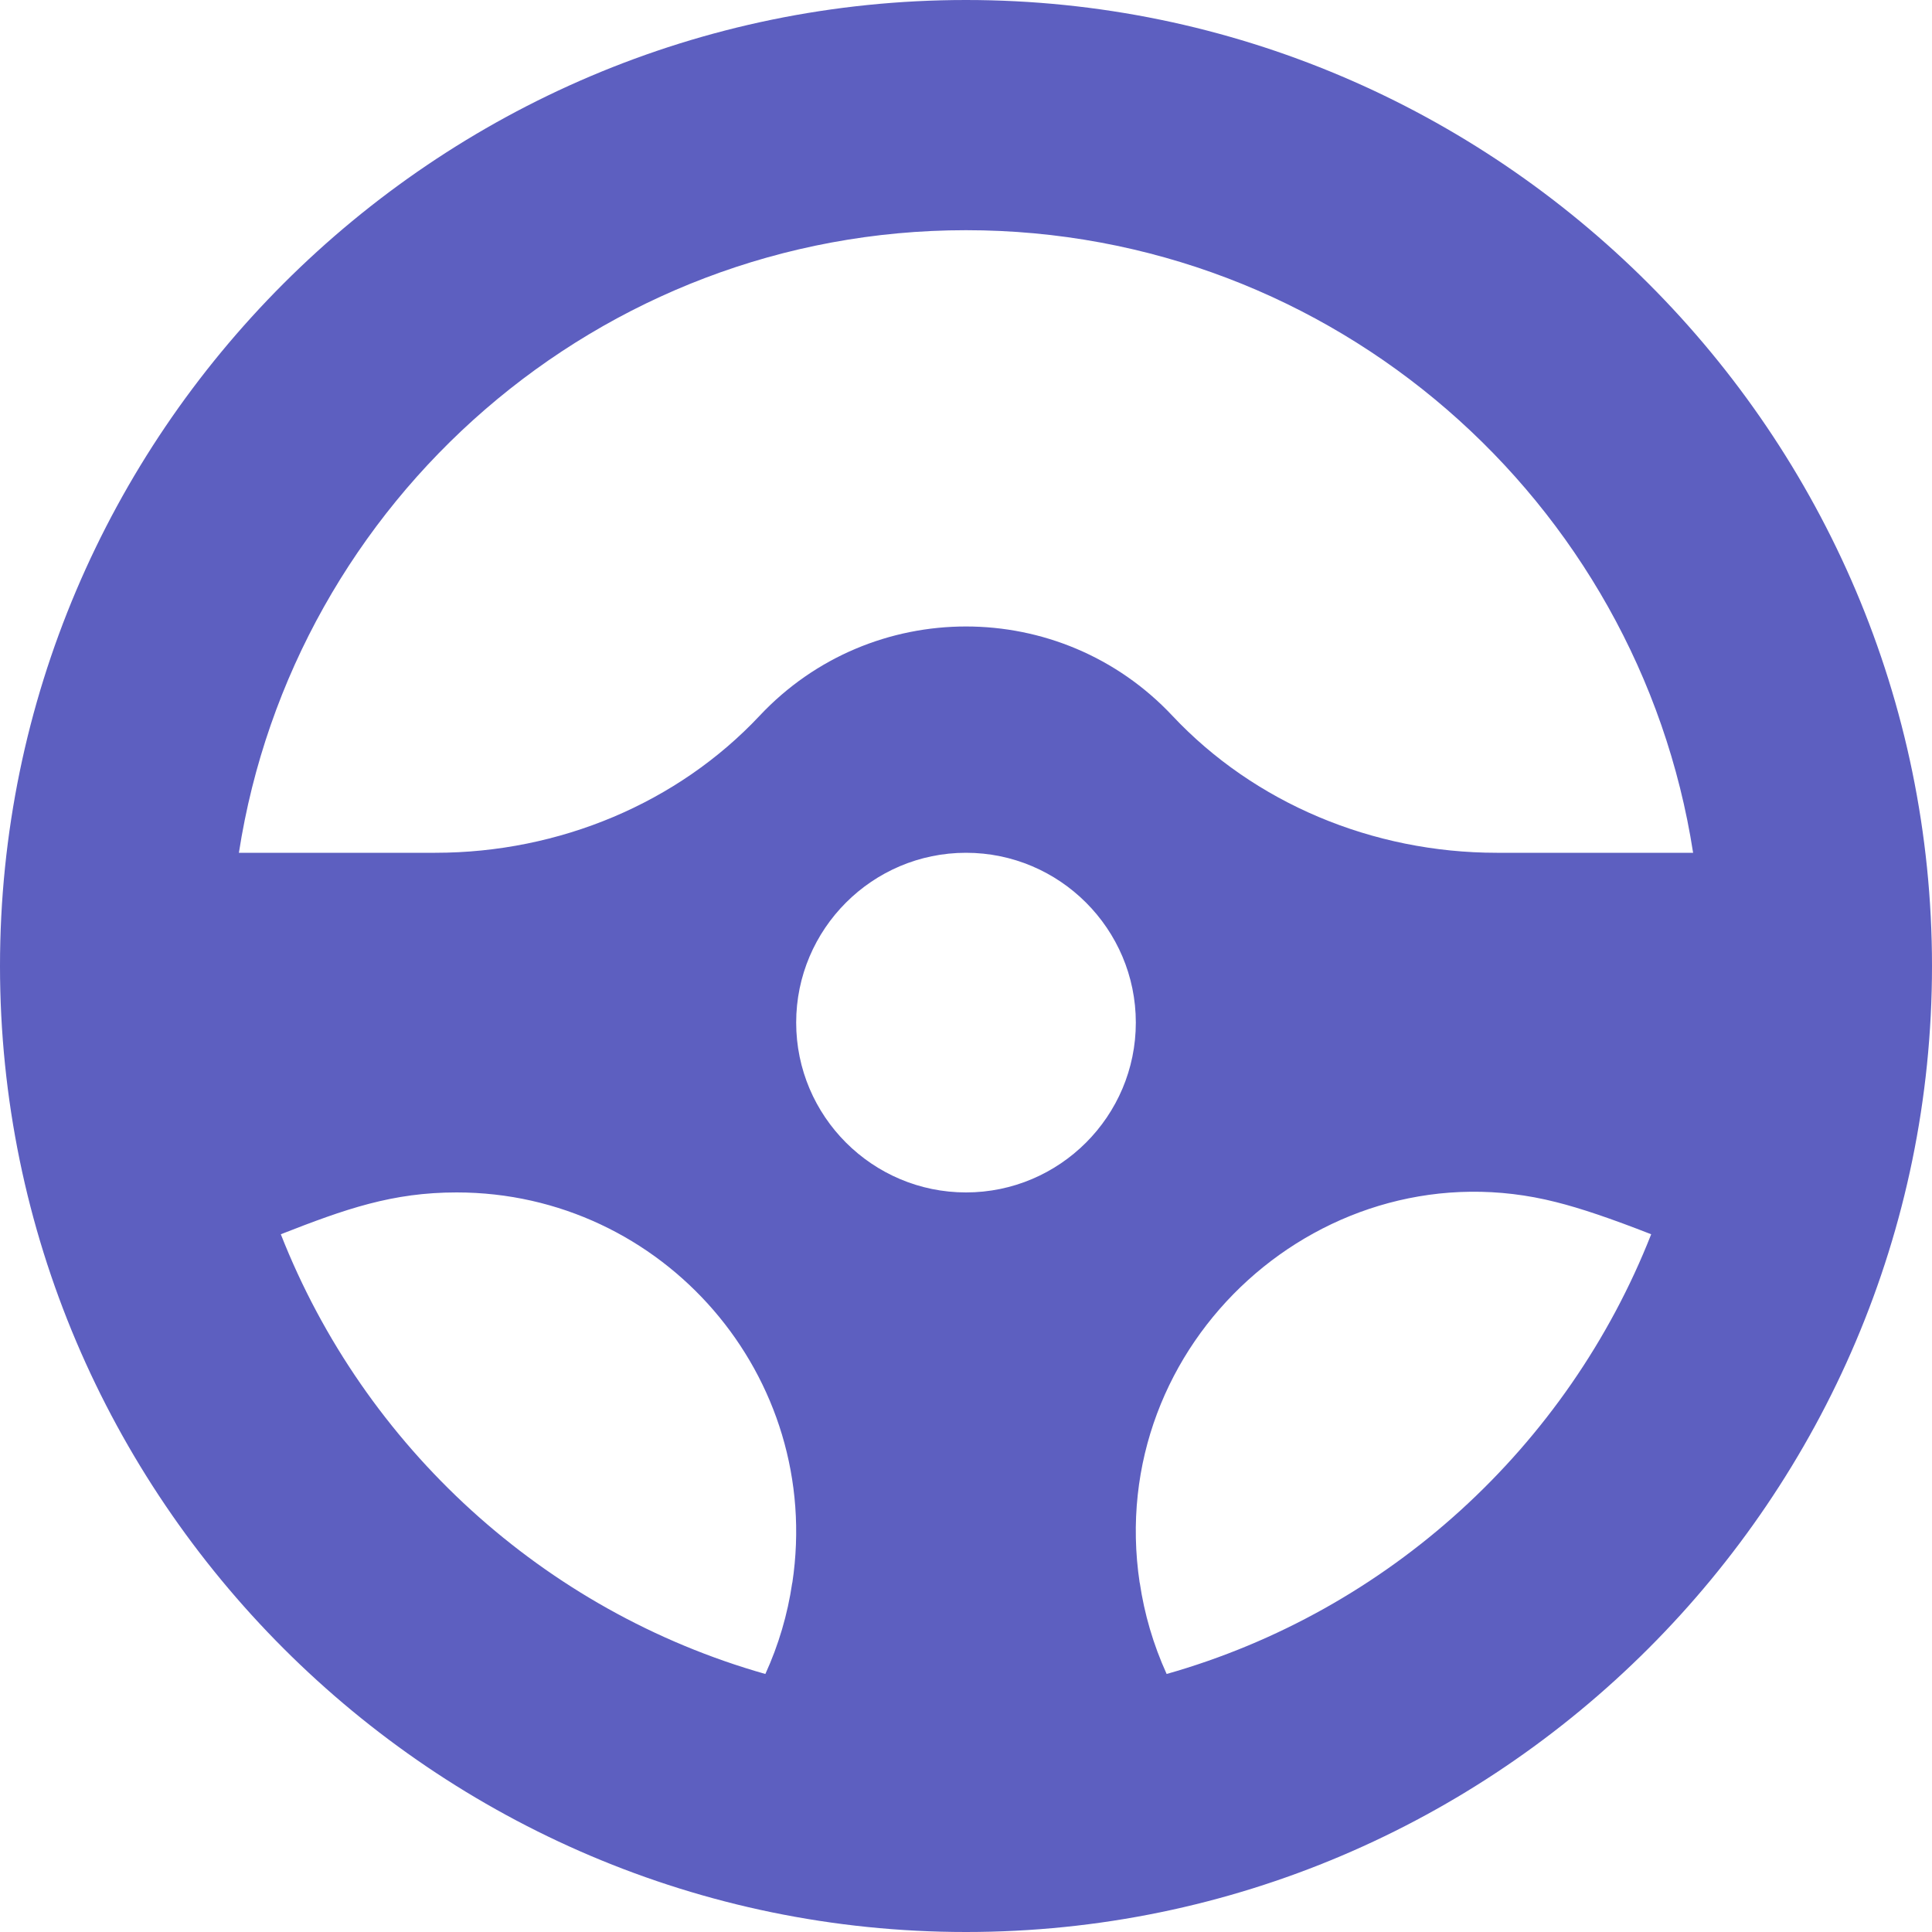
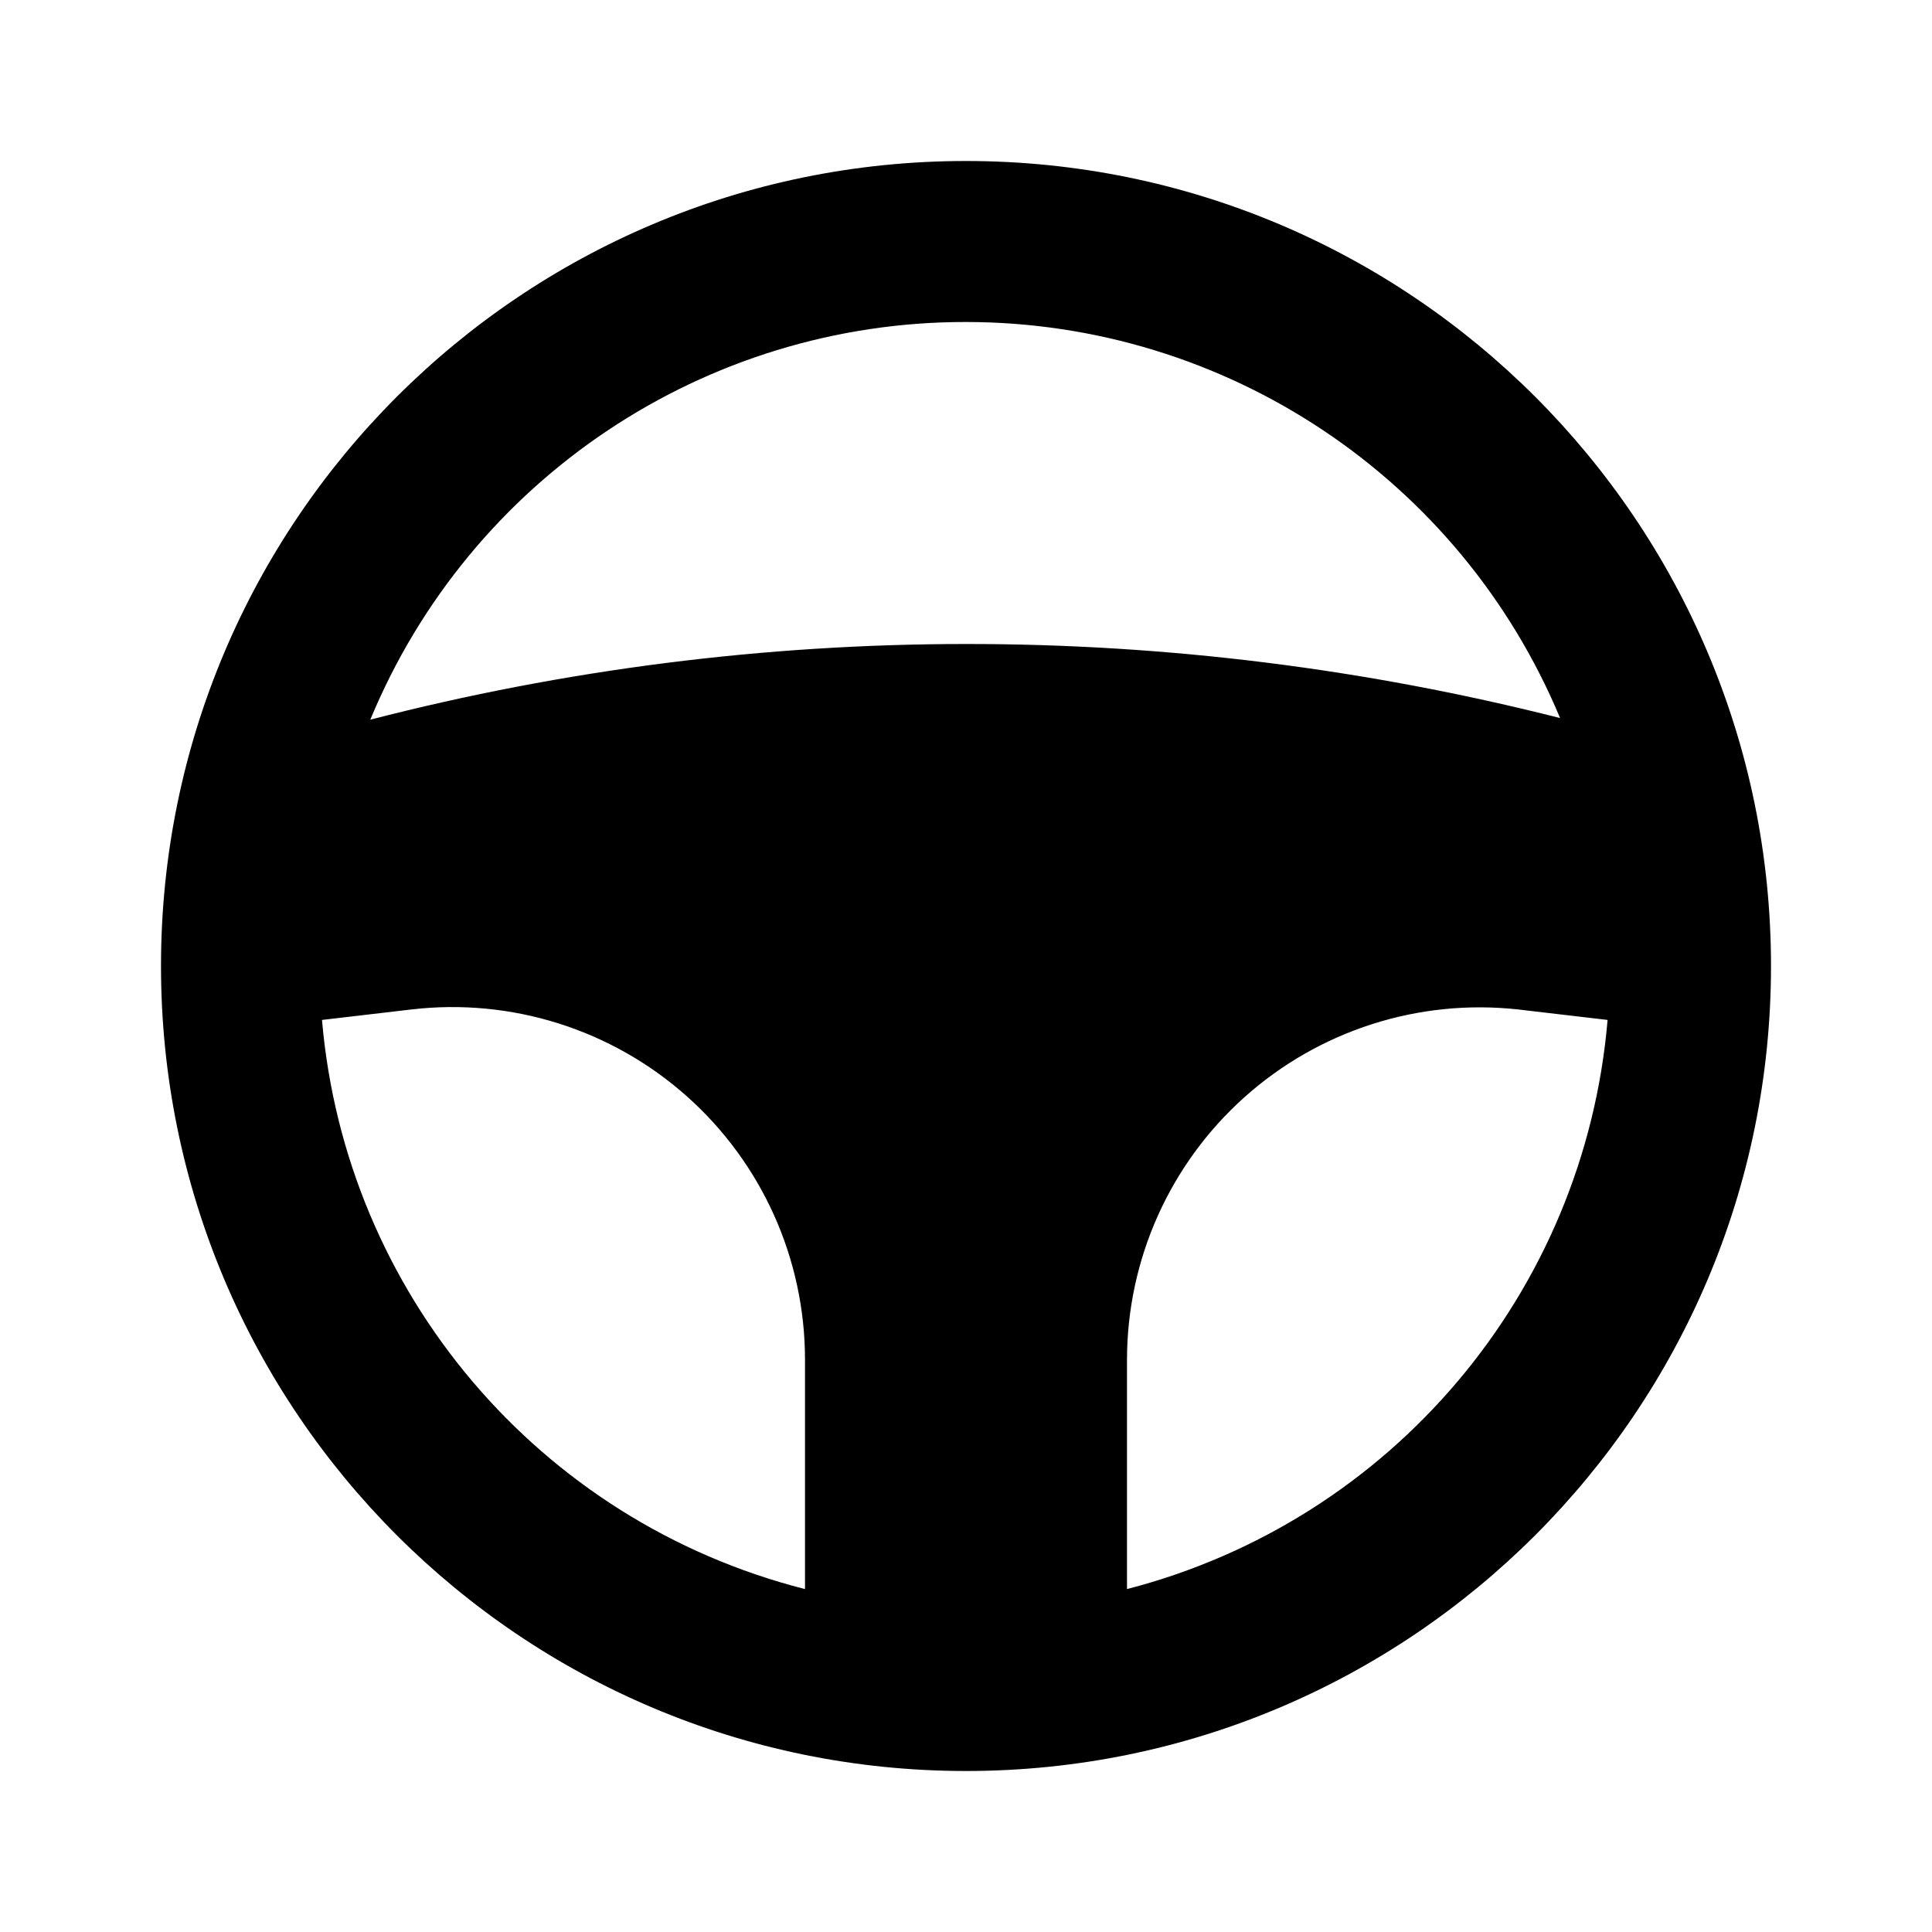
- <svg xmlns="http://www.w3.org/2000/svg" width="20" height="20" viewBox="0 0 20 20" fill="none">
-   <path d="M10 0C4.494 0 0 4.494 0 10C0 15.506 4.494 20 10 20C15.506 20 20 15.506 20 10C20 4.494 15.506 0 10 0ZM10 2.383C13.802 2.383 16.962 5.182 17.527 8.828H15.495C14.207 8.828 12.983 8.311 12.137 7.41C10.98 6.177 9.02 6.177 7.863 7.41C7.017 8.311 5.793 8.828 4.505 8.828H2.473C3.038 5.182 6.198 2.383 10 2.383ZM10 12.344C9.031 12.344 8.242 11.555 8.242 10.586C8.242 9.617 9.031 8.828 10 8.828C10.969 8.828 11.758 9.617 11.758 10.586C11.758 11.555 10.969 12.344 10 12.344ZM2.907 12.777C3.578 12.514 4.062 12.344 4.727 12.344C6.863 12.344 8.524 14.247 8.202 16.386H8.201C8.153 16.714 8.059 17.031 7.923 17.329C5.628 16.678 3.771 14.976 2.907 12.777ZM12.077 17.329C11.938 17.023 11.846 16.706 11.799 16.386H11.798C11.423 13.894 13.723 11.837 16.108 12.444C16.36 12.507 16.674 12.613 17.093 12.777C16.229 14.975 14.372 16.678 12.077 17.329Z" fill="#5D5FC0" />
+ <svg xmlns="http://www.w3.org/2000/svg" fill="#000000" width="800px" height="800px" viewBox="0 0 24 24" id="steering-wheel" data-name="Flat Color" class="icon flat-color">
+   <path id="primary" d="M12,2A10,10,0,1,0,22,12,10,10,0,0,0,12,2Zm0,2a8,8,0,0,1,7.38,4.92A29.93,29.93,0,0,0,12,8a29.63,29.63,0,0,0-7.4.94A8,8,0,0,1,12,4ZM4,12.67l1.11-.13A4.38,4.38,0,0,1,10,16.89v2.85A8,8,0,0,1,4,12.67Zm10,7.07V16.89a4.38,4.38,0,0,1,4.86-4.35l1.11.13A8,8,0,0,1,14,19.74Z" style="fill: rgb(0, 0, 0);" />
</svg>
